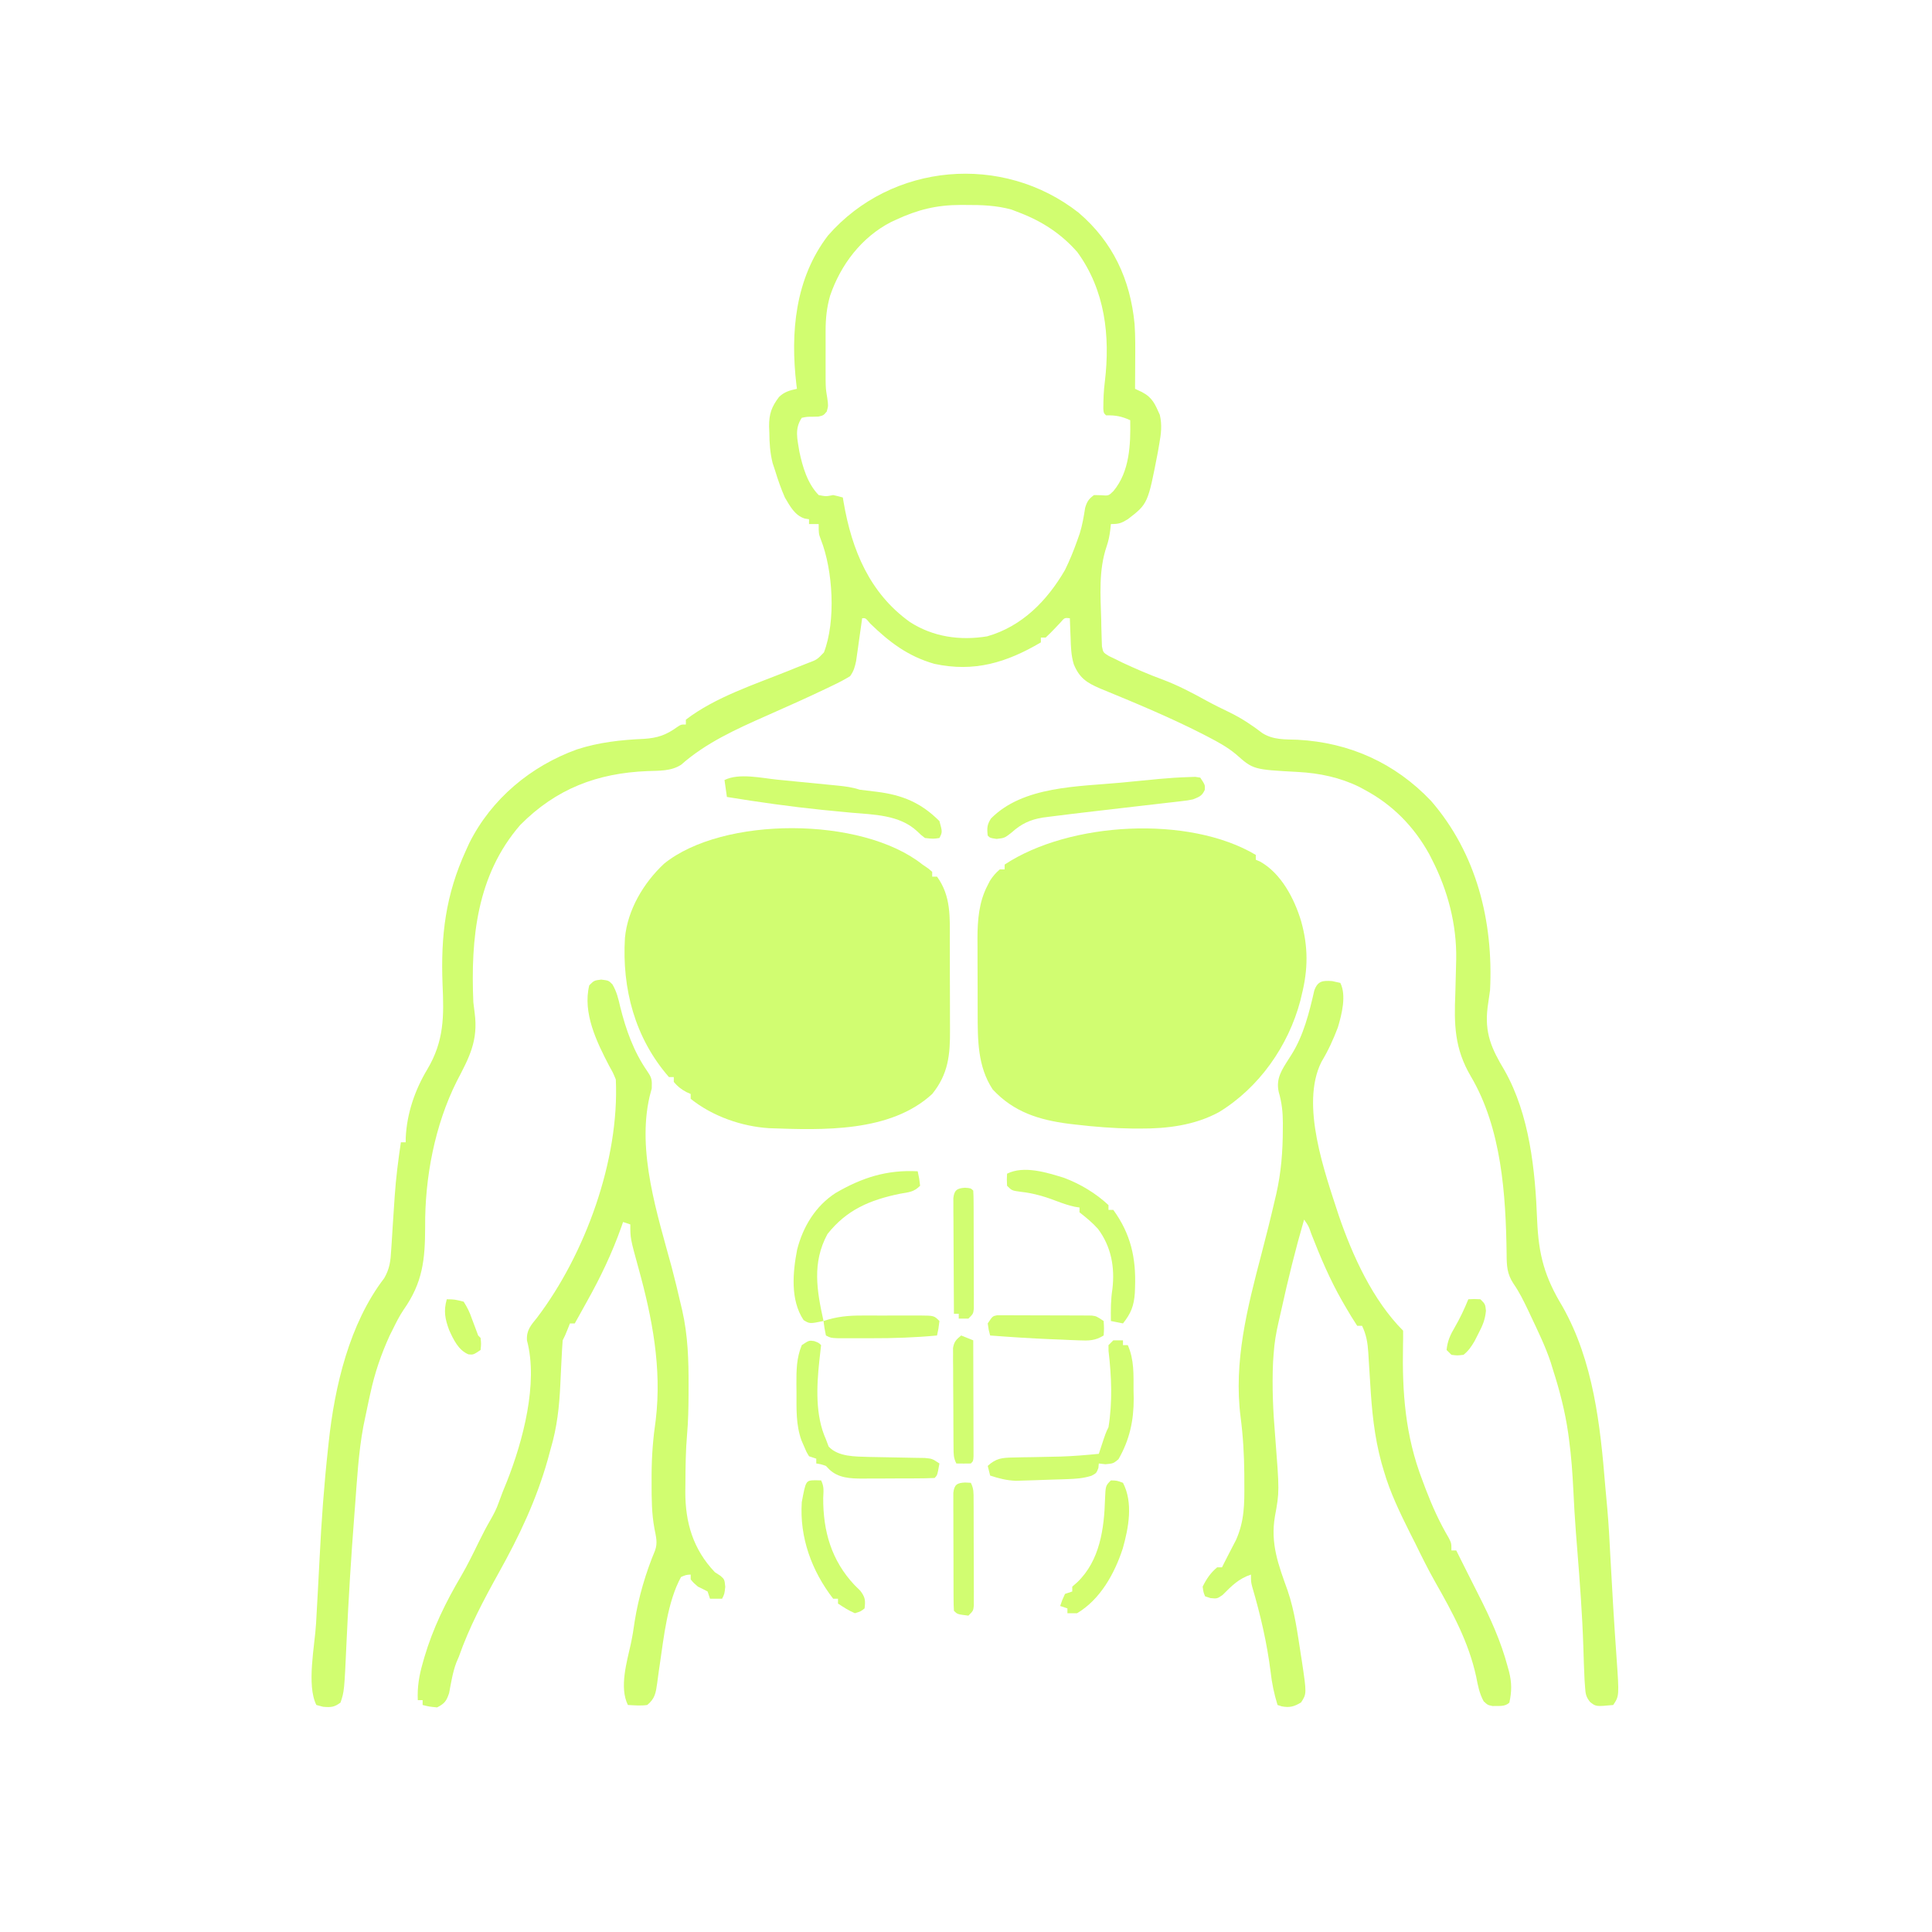
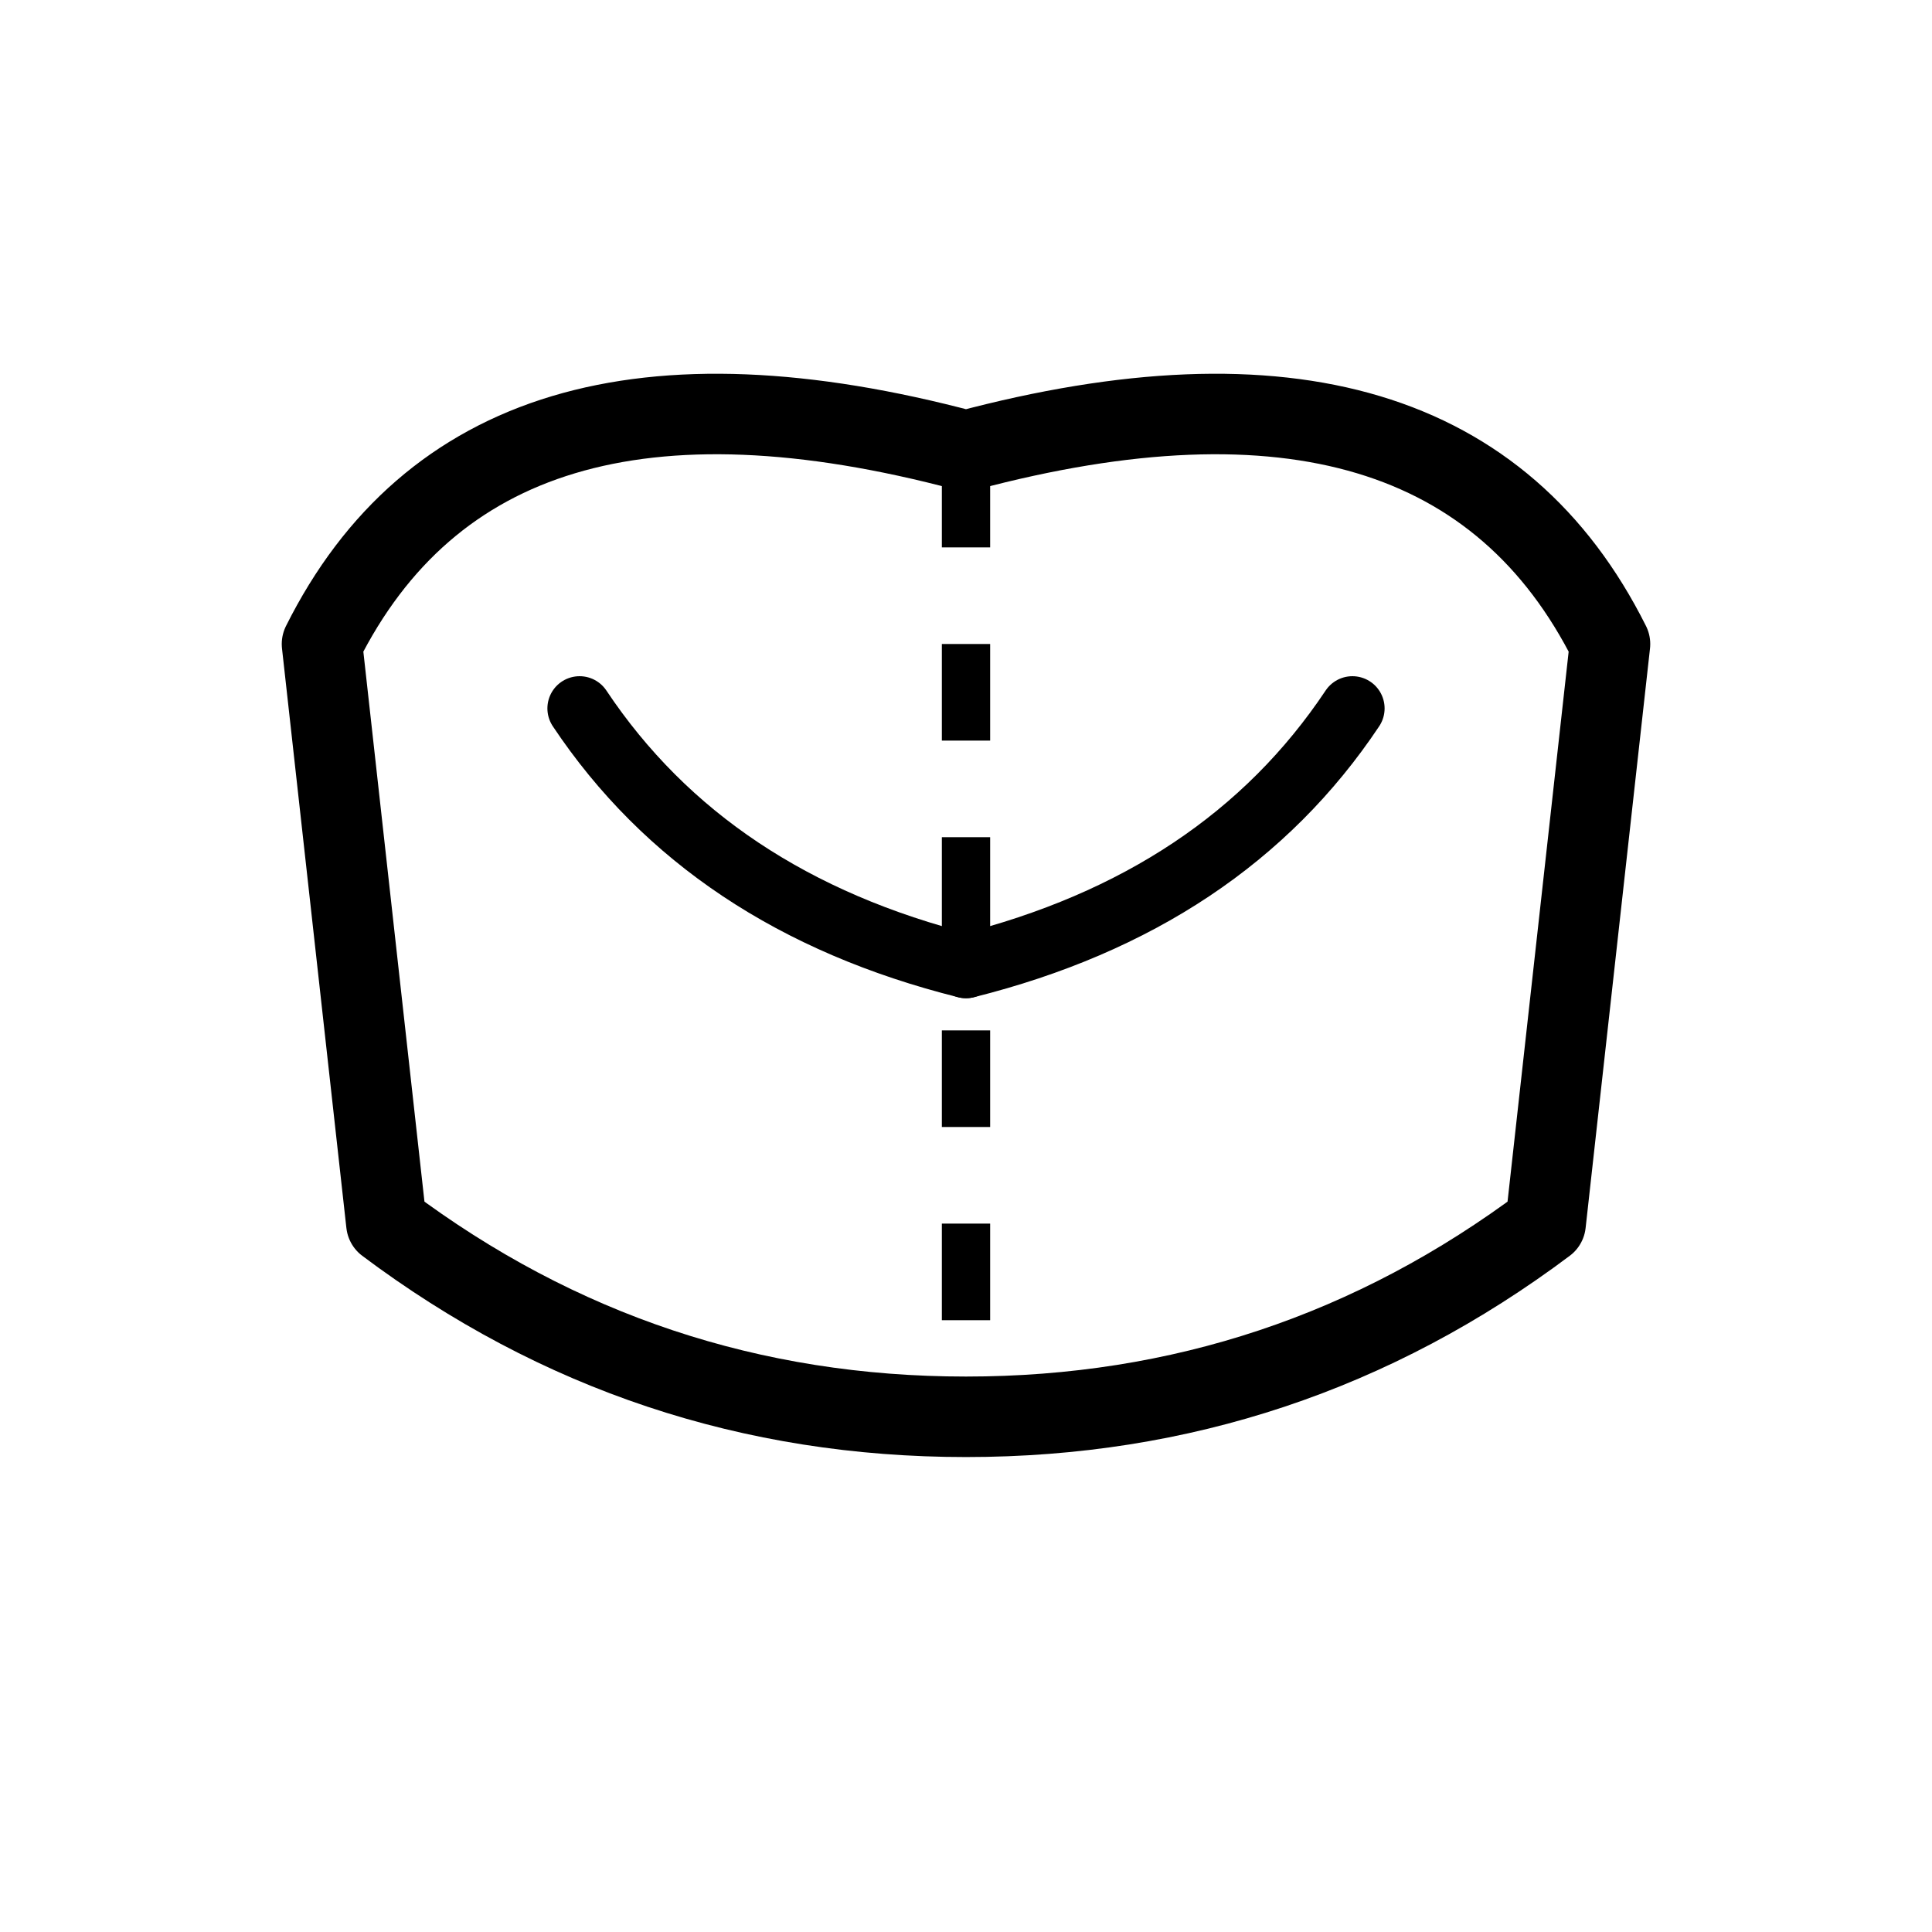
- <svg xmlns="http://www.w3.org/2000/svg" version="1.1" width="800" height="800" viewBox="0 0 800 800" style="background:transparent">
-   <path d="M0 0 C14.177 12.118 21.394 27.63 23.167 46.047 C23.526 51.216 23.471 56.38 23.43 61.559 C23.425 62.658 23.421 63.758 23.416 64.891 C23.404 67.572 23.388 70.253 23.367 72.934 C24.321 73.381 25.275 73.828 26.258 74.289 C30.652 76.613 31.623 79.297 33.617 83.684 C34.628 88.062 34.143 91.541 33.367 95.934 C33.18 97.013 32.993 98.091 32.801 99.203 C28.685 120.535 28.685 120.535 20.367 126.934 C17.643 128.616 16.628 128.934 13.367 128.934 C13.264 129.862 13.161 130.79 13.055 131.746 C12.757 133.969 12.362 135.949 11.633 138.074 C8.211 148.08 9.07 158.511 9.367 168.934 C9.377 169.667 9.387 170.4 9.398 171.155 C9.423 172.977 9.487 174.799 9.555 176.621 C9.589 177.594 9.624 178.568 9.66 179.57 C10.17 182.121 10.17 182.121 12.543 183.586 C13.475 184.031 14.407 184.475 15.367 184.934 C16.316 185.405 17.265 185.877 18.242 186.363 C23.685 188.88 29.109 191.25 34.742 193.309 C41.056 195.677 46.833 198.715 52.727 201.957 C55.992 203.752 59.319 205.385 62.68 206.996 C67.548 209.385 71.813 212.219 76.113 215.516 C80.633 218.359 85.464 218.063 90.68 218.246 C112.226 219.415 131 227.859 145.93 243.559 C164.826 265.364 171.772 293.476 170.367 321.934 C170.054 324.27 169.722 326.603 169.367 328.934 C168.003 339.737 171 346.211 176.377 355.183 C186.765 373.555 189.072 396.541 189.867 417.246 C190.468 431.548 192.954 440.712 200.367 452.934 C213.179 475.612 216.024 502.053 218.088 527.54 C218.329 530.466 218.601 533.386 218.887 536.309 C219.501 543.007 219.831 549.722 220.183 556.438 C220.92 570.461 221.761 584.471 222.758 598.478 C223.854 614.203 223.854 614.203 221.367 617.934 C214.231 618.613 214.231 618.613 211.785 616.689 C210.024 614.509 209.895 613.22 209.703 610.441 C209.638 609.548 209.574 608.655 209.507 607.735 C209.275 603.094 209.121 598.454 208.992 593.809 C208.553 580.343 207.54 566.937 206.471 553.509 C206.342 551.881 206.214 550.253 206.086 548.625 C206.023 547.826 205.96 547.027 205.895 546.204 C205.454 540.451 205.132 534.697 204.852 528.934 C204.512 522.044 204.028 515.213 203.117 508.371 C202.991 507.415 202.864 506.459 202.734 505.474 C201.437 496.362 199.186 487.682 196.367 478.934 C196.084 478.004 195.8 477.075 195.508 476.117 C193.333 469.561 190.308 463.36 187.367 457.121 C186.94 456.213 186.512 455.304 186.072 454.368 C184.27 450.612 182.498 446.973 180.117 443.547 C177.361 439.431 177.25 436.042 177.227 431.148 C176.896 406.692 175.156 379.137 162.367 357.559 C155.645 346.07 155.444 336.27 155.992 323.184 C156.106 319.439 156.197 315.694 156.281 311.949 C156.303 311.062 156.326 310.174 156.348 309.26 C156.613 294.87 152.914 280.749 146.367 267.934 C145.774 266.77 145.774 266.77 145.168 265.582 C138.801 254.09 129.946 245.104 118.367 238.934 C117.63 238.537 116.892 238.14 116.133 237.73 C108.141 233.822 99.635 232.059 90.805 231.586 C72.305 230.589 72.305 230.589 65.172 224.266 C61.612 221.306 57.838 219.252 53.742 217.121 C52.948 216.708 52.153 216.294 51.335 215.868 C37.55 208.848 23.219 202.899 8.916 197.028 C3.47 194.689 0.326 192.718 -2.006 186.979 C-3.113 183.368 -3.208 179.751 -3.32 175.996 C-3.354 175.217 -3.389 174.438 -3.424 173.635 C-3.505 171.735 -3.571 169.834 -3.633 167.934 C-5.817 167.706 -5.817 167.706 -7.508 169.684 C-8.209 170.426 -8.91 171.169 -9.633 171.934 C-10.928 173.304 -12.254 174.647 -13.633 175.934 C-14.293 175.934 -14.953 175.934 -15.633 175.934 C-15.633 176.594 -15.633 177.254 -15.633 177.934 C-29.788 186.267 -43.202 190.402 -59.758 186.809 C-70.651 183.692 -78.304 177.865 -86.297 170.129 C-88.22 167.819 -88.22 167.819 -89.633 167.934 C-89.713 168.519 -89.794 169.103 -89.876 169.706 C-90.246 172.366 -90.627 175.025 -91.008 177.684 C-91.134 178.604 -91.26 179.524 -91.391 180.473 C-91.52 181.362 -91.648 182.252 -91.781 183.168 C-91.896 183.985 -92.012 184.802 -92.13 185.644 C-92.694 188.211 -93.092 189.784 -94.633 191.934 C-96.991 193.356 -99.237 194.554 -101.719 195.715 C-102.43 196.059 -103.142 196.402 -103.875 196.757 C-112.29 200.793 -120.82 204.589 -129.356 208.361 C-141.781 213.861 -154.304 219.5 -164.57 228.586 C-168.732 231.305 -173.652 231.037 -178.493 231.223 C-199.381 232.055 -216.383 238.572 -231.207 253.531 C-249.252 274.334 -251.752 300.595 -250.633 326.934 C-250.473 328.414 -250.294 329.893 -250.086 331.367 C-248.562 342.828 -252.294 349.747 -257.471 359.618 C-266.633 377.88 -270.747 399.683 -270.586 419.938 C-270.609 433.563 -271.598 443.031 -279.499 454.258 C-281.232 456.819 -282.581 459.538 -283.945 462.309 C-284.375 463.162 -284.804 464.015 -285.246 464.895 C-288.823 472.735 -291.446 480.38 -293.258 488.809 C-293.563 490.164 -293.563 490.164 -293.875 491.547 C-294.492 494.337 -295.071 497.132 -295.633 499.934 C-295.805 500.769 -295.978 501.604 -296.155 502.465 C-298.21 513.438 -298.788 524.63 -299.633 535.746 C-299.72 536.865 -299.806 537.983 -299.896 539.136 C-301.256 556.696 -302.342 574.256 -303.139 591.851 C-304.069 612.243 -304.069 612.243 -305.633 616.934 C-308.247 618.87 -309.535 618.941 -312.82 618.684 C-313.748 618.436 -314.677 618.189 -315.633 617.934 C-319.772 609.655 -316.281 593.456 -315.758 584.184 C-315.665 582.507 -315.572 580.831 -315.48 579.155 C-315.338 576.586 -315.195 574.017 -315.05 571.448 C-314.784 566.718 -314.532 561.987 -314.3 557.255 C-313.545 541.89 -312.441 526.602 -310.758 511.309 C-310.683 510.597 -310.607 509.885 -310.53 509.151 C-308.049 485.997 -301.975 460.045 -287.56 441.227 C-285.272 437.317 -284.883 433.981 -284.656 429.562 C-284.6 428.763 -284.544 427.964 -284.486 427.14 C-284.31 424.593 -284.158 422.045 -284.008 419.496 C-283.794 416.164 -283.57 412.832 -283.344 409.5 C-283.29 408.692 -283.237 407.884 -283.182 407.052 C-282.667 399.626 -281.737 392.294 -280.633 384.934 C-279.973 384.934 -279.313 384.934 -278.633 384.934 C-278.629 384.021 -278.629 384.021 -278.625 383.09 C-278.181 373.033 -274.836 363.241 -269.642 354.636 C-262.747 342.969 -262.776 332.849 -263.383 319.559 C-264.163 299.278 -262.147 282.528 -253.633 263.934 C-253.193 262.971 -252.754 262.008 -252.301 261.016 C-243.131 242.703 -226.828 229.131 -207.691 222.234 C-198.635 219.298 -189.468 218.298 -179.99 217.879 C-174.366 217.524 -170.812 216.303 -166.227 212.99 C-164.633 211.934 -164.633 211.934 -162.633 211.934 C-162.633 211.274 -162.633 210.614 -162.633 209.934 C-150.435 200.574 -133.983 195.285 -119.859 189.59 C-118.983 189.233 -118.106 188.877 -117.203 188.51 C-115.572 187.85 -113.936 187.203 -112.295 186.571 C-108.299 185.076 -108.299 185.076 -105.454 182.073 C-100.459 169.055 -101.7 148.021 -106.758 135.289 C-107.633 132.934 -107.633 132.934 -107.633 128.934 C-108.953 128.934 -110.273 128.934 -111.633 128.934 C-111.633 128.274 -111.633 127.614 -111.633 126.934 C-112.231 126.838 -112.829 126.743 -113.445 126.645 C-117.578 125.301 -119.496 121.535 -121.633 117.934 C-123.218 114.336 -124.483 110.691 -125.633 106.934 C-125.99 105.852 -126.347 104.771 -126.715 103.656 C-127.782 99.329 -128.037 95.371 -128.07 90.934 C-128.103 90.165 -128.136 89.397 -128.17 88.605 C-128.218 83.437 -127.174 80.397 -124.035 76.289 C-121.864 74.19 -119.535 73.541 -116.633 72.934 C-116.705 72.397 -116.777 71.861 -116.852 71.309 C-119.412 49.687 -117.413 27.259 -103.758 9.434 C-77.41 -20.699 -31.427 -24.666 0 0 Z M-75.633 2.934 C-76.284 3.231 -76.935 3.529 -77.605 3.836 C-89.882 10.134 -98.547 21.561 -102.906 34.391 C-104.318 39.332 -104.761 43.808 -104.766 48.957 C-104.767 49.621 -104.768 50.286 -104.769 50.97 C-104.769 52.371 -104.767 53.771 -104.763 55.171 C-104.758 57.295 -104.763 59.419 -104.77 61.543 C-104.769 62.91 -104.768 64.277 -104.766 65.645 C-104.764 66.875 -104.763 68.105 -104.762 69.373 C-104.694 72.986 -104.694 72.986 -104.083 76.739 C-103.633 79.934 -103.633 79.934 -104.289 82.336 C-105.633 83.934 -105.633 83.934 -107.727 84.438 C-108.521 84.457 -109.315 84.476 -110.133 84.496 C-112.498 84.502 -112.498 84.502 -114.633 84.934 C-117.693 89.524 -116.472 93.648 -115.633 98.934 C-114.279 105.299 -112.285 112.164 -107.633 116.934 C-104.59 117.517 -104.59 117.517 -101.633 116.934 C-100.29 117.224 -98.953 117.55 -97.633 117.934 C-97.523 118.6 -97.414 119.266 -97.301 119.953 C-93.931 139.545 -86.619 157.51 -69.855 169.5 C-60.309 175.657 -49.135 177.282 -37.883 175.434 C-23.362 171.317 -12.963 160.57 -5.633 147.934 C-3.715 144.01 -2.087 140.05 -0.633 135.934 C-0.28 134.936 0.074 133.938 0.438 132.91 C1.543 129.37 2.129 125.86 2.707 122.203 C3.46 119.613 4.208 118.53 6.367 116.934 C7.337 116.954 8.306 116.975 9.305 116.996 C12.412 117.246 12.412 117.246 14.422 115.266 C21.176 107.169 21.546 95.971 21.367 85.934 C17.829 84.316 15.237 83.826 11.367 83.934 C10.367 82.934 10.367 82.934 10.234 81.184 C10.248 77.387 10.353 73.697 10.867 69.934 C13.115 50.963 10.953 32.094 -0.539 16.316 C-7.253 8.675 -15.186 3.527 -24.633 -0.066 C-25.705 -0.479 -26.778 -0.891 -27.883 -1.316 C-34.081 -3.007 -40.196 -3.224 -46.57 -3.191 C-47.71 -3.197 -47.71 -3.197 -48.873 -3.203 C-58.802 -3.186 -66.588 -1.269 -75.633 2.934 Z " fill="#D1FD70" transform="translate(446.6328,88.06641)" />
-   <path d="M0 0 C0 0.66 0 1.32 0 2 C0.579 2.246 1.158 2.492 1.754 2.746 C10.536 7.649 15.969 18.149 18.766 27.421 C21.731 38.027 21.682 47.356 19 58 C18.725 59.166 18.725 59.166 18.445 60.355 C13.479 79.147 1.353 96.378 -15.238 106.496 C-25.31 111.981 -36.748 113.376 -48.062 113.312 C-49.6 113.307 -49.6 113.307 -51.168 113.302 C-58.958 113.195 -66.64 112.594 -74.375 111.688 C-75.39 111.57 -76.404 111.452 -77.449 111.331 C-89.787 109.733 -100.227 106.488 -108.938 97.125 C-115.251 87.56 -115.156 76.464 -115.168 65.379 C-115.171 64.28 -115.175 63.18 -115.178 62.048 C-115.183 59.732 -115.185 57.417 -115.185 55.101 C-115.187 51.577 -115.206 48.053 -115.225 44.529 C-115.228 42.271 -115.23 40.012 -115.23 37.754 C-115.238 36.71 -115.245 35.666 -115.252 34.59 C-115.229 26.984 -114.661 19.475 -111.062 12.625 C-110.744 11.999 -110.426 11.372 -110.098 10.727 C-108.906 8.852 -107.692 7.44 -106 6 C-105.34 6 -104.68 6 -104 6 C-104 5.34 -104 4.68 -104 4 C-77.095 -13.791 -27.657 -16.477 0 0 Z " fill="#D1FD71" transform="translate(520,354)" />
-   <path d="M0 0 C0.784 0.536 1.567 1.073 2.375 1.625 C2.911 2.079 3.447 2.533 4 3 C4 3.66 4 4.32 4 5 C4.66 5 5.32 5 6 5 C11.854 13.049 11.312 21.874 11.301 31.402 C11.305 32.808 11.309 34.214 11.314 35.62 C11.321 38.557 11.321 41.495 11.316 44.432 C11.31 48.179 11.327 51.925 11.35 55.672 C11.365 58.573 11.366 61.473 11.363 64.374 C11.363 65.754 11.368 67.135 11.378 68.516 C11.444 78.796 10.678 86.741 4 95 C-13.352 110.98 -41.318 109.957 -63.521 109.157 C-74.944 108.435 -86.991 104.217 -96 97 C-96 96.34 -96 95.68 -96 95 C-96.598 94.732 -97.196 94.464 -97.812 94.188 C-99.998 93.001 -101.413 91.904 -103 90 C-103 89.34 -103 88.68 -103 88 C-103.66 88 -104.32 88 -105 88 C-119.123 71.828 -124.499 51.341 -123.223 30.339 C-122.112 18.686 -115.493 7.54 -107.004 -0.379 C-82.738 -20.009 -25.242 -20.064 0 0 Z " fill="#D1FD71" transform="translate(382,358)" />
-   <path d="M0 0 C3.062 0.375 3.062 0.375 4.641 1.969 C6.429 4.996 7.082 7.825 7.875 11.25 C10.204 20.657 13.444 29.788 19 37.812 C20.965 40.751 21.066 41.263 20.938 45.062 C20.649 46.156 20.36 47.249 20.062 48.375 C14.724 71.208 23.283 97.27 29.208 119.15 C30.547 124.203 31.763 129.281 32.938 134.375 C33.14 135.228 33.343 136.081 33.552 136.96 C35.913 147.315 36.231 157.6 36.188 168.188 C36.186 169.342 36.184 170.496 36.182 171.686 C36.153 177.272 36.052 182.806 35.562 188.375 C34.972 195.164 34.913 201.939 34.875 208.75 C34.862 209.869 34.849 210.988 34.836 212.141 C34.821 224.918 38.099 235.952 47.062 245.375 C48.207 246.118 48.207 246.118 49.375 246.875 C51.062 248.375 51.062 248.375 51.375 251.438 C51.062 254.375 51.062 254.375 50.062 256.375 C48.413 256.375 46.763 256.375 45.062 256.375 C44.733 255.385 44.403 254.395 44.062 253.375 C42.747 252.673 41.411 252.01 40.062 251.375 C38.312 249.875 38.312 249.875 37.062 248.375 C37.062 247.715 37.062 247.055 37.062 246.375 C35.105 246.498 35.105 246.498 33.062 247.375 C27.429 257.664 25.949 272.192 24.25 283.715 C24.122 284.579 23.995 285.443 23.864 286.334 C23.626 287.994 23.401 289.657 23.189 291.321 C22.624 295.363 22.266 297.771 19.062 300.375 C16.337 300.766 13.831 300.511 11.062 300.375 C7.432 293.115 10.65 282.462 12.285 275.012 C12.95 271.9 13.444 268.837 13.875 265.688 C15.444 255.868 18.427 245.67 22.27 236.492 C23.473 233.278 22.703 230.696 22.062 227.375 C20.882 221.053 20.871 214.915 20.875 208.5 C20.874 207.286 20.874 206.071 20.873 204.82 C20.918 197.127 21.49 189.841 22.605 182.234 C25.137 160.859 21.149 140.083 15.465 119.547 C12.062 107.187 12.062 107.187 12.062 101.375 C10.578 100.88 10.578 100.88 9.062 100.375 C8.832 101.041 8.601 101.708 8.363 102.395 C4.52 113.257 -0.305 123.334 -5.938 133.375 C-6.896 135.104 -7.854 136.833 -8.812 138.562 C-9.52 139.834 -10.229 141.105 -10.938 142.375 C-11.598 142.375 -12.258 142.375 -12.938 142.375 C-13.247 143.159 -13.556 143.942 -13.875 144.75 C-14.938 147.375 -14.938 147.375 -15.938 149.375 C-16.127 151.702 -16.26 154.035 -16.367 156.367 C-16.441 157.81 -16.515 159.253 -16.59 160.695 C-16.702 162.957 -16.811 165.218 -16.912 167.48 C-17.335 176.805 -18.254 185.375 -20.938 194.375 C-21.331 195.829 -21.723 197.283 -22.113 198.738 C-26.891 215.594 -33.899 230.354 -42.405 245.615 C-48.704 256.958 -54.623 268.115 -58.938 280.375 C-59.452 281.582 -59.452 281.582 -59.977 282.812 C-61.505 286.889 -62.15 291.146 -62.961 295.414 C-64.059 298.742 -64.85 299.785 -67.938 301.375 C-71.188 301.062 -71.188 301.062 -73.938 300.375 C-73.938 299.715 -73.938 299.055 -73.938 298.375 C-74.597 298.375 -75.257 298.375 -75.938 298.375 C-76.177 292.852 -75.396 288.238 -73.875 282.938 C-73.652 282.155 -73.43 281.372 -73.2 280.565 C-69.648 268.554 -64.336 257.726 -57.988 246.965 C-55.339 242.415 -53.033 237.697 -50.727 232.967 C-49.175 229.796 -47.572 226.693 -45.797 223.641 C-44.432 221.243 -43.323 219.145 -42.438 216.562 C-41.382 213.579 -40.227 210.667 -39 207.75 C-32.472 191.231 -25.974 167.151 -30.727 149.434 C-31.019 145.199 -29.102 143.135 -26.562 140 C-6.61 113.682 7.577 74.72 6.062 41.375 C4.91 38.578 4.91 38.578 3.312 35.75 C-1.873 25.782 -7.737 13.808 -4.938 2.375 C-2.938 0.375 -2.938 0.375 0 0 Z " fill="#D1FD70" transform="translate(248.9375,405.625)" />
-   <path d="M0 0 C1.671 0.371 1.671 0.371 3.375 0.75 C5.985 5.969 3.951 13.809 2.367 19.148 C0.459 24.2 -1.659 28.815 -4.438 33.438 C-13.353 51.155 -2.96 79.515 2.715 97.031 C8.391 113.632 16.835 132.21 29.375 144.75 C29.414 146.735 29.386 148.722 29.332 150.707 C28.952 170.335 30.239 188.216 37.375 206.75 C37.829 207.962 38.282 209.173 38.75 210.422 C41.432 217.441 44.442 224.094 48.273 230.578 C49.375 232.75 49.375 232.75 49.375 235.75 C50.035 235.75 50.695 235.75 51.375 235.75 C54.375 241.75 54.375 241.75 55.318 243.64 C57.026 247.063 58.744 250.481 60.48 253.891 C65.472 263.715 69.844 273.257 72.688 283.938 C72.872 284.603 73.056 285.269 73.245 285.955 C74.392 290.522 74.373 294.159 73.375 298.75 C71.506 300.619 68.877 300.042 66.383 300.176 C64.375 299.75 64.375 299.75 62.727 298.215 C60.936 294.949 60.328 291.616 59.625 288 C56.526 273.745 49.893 261.562 42.738 248.961 C39.737 243.661 37.04 238.225 34.375 232.75 C33.71 231.437 33.043 230.124 32.375 228.812 C28.151 220.33 24.009 211.871 21.375 202.75 C21.061 201.678 20.747 200.606 20.423 199.502 C17.433 188.544 16.411 177.875 15.75 166.562 C15.59 163.939 15.425 161.316 15.25 158.694 C15.144 157.08 15.045 155.467 14.956 153.852 C14.694 149.786 14.159 146.431 12.375 142.75 C11.715 142.75 11.055 142.75 10.375 142.75 C8.669 140.175 7.097 137.613 5.562 134.938 C5.11 134.156 4.658 133.375 4.192 132.571 C-0.954 123.577 -4.906 114.25 -8.659 104.611 C-9.742 101.441 -9.742 101.441 -11.625 98.75 C-15.226 111.162 -18.311 123.637 -21.074 136.261 C-21.436 137.898 -21.809 139.533 -22.191 141.165 C-23.229 145.623 -23.954 149.918 -24.25 154.5 C-24.325 155.567 -24.4 156.635 -24.477 157.734 C-24.94 167.943 -24.486 178.014 -23.625 188.188 C-21.816 211.378 -21.816 211.378 -23.701 221.639 C-25.632 232.923 -22.279 241.71 -18.473 252.29 C-15.494 260.933 -14.347 270.122 -12.938 279.125 C-12.74 280.374 -12.74 280.374 -12.538 281.649 C-10.542 295.072 -10.542 295.072 -12.875 298.688 C-15.69 300.397 -17.612 300.947 -20.875 300.312 C-21.453 300.127 -22.03 299.941 -22.625 299.75 C-24.05 295.114 -24.968 290.776 -25.5 285.938 C-26.999 274.029 -29.723 262.327 -33.109 250.816 C-33.625 248.75 -33.625 248.75 -33.625 245.75 C-38.743 247.453 -41.603 250.407 -45.344 254.168 C-47.625 255.75 -47.625 255.75 -50.406 255.488 C-51.138 255.245 -51.871 255.001 -52.625 254.75 C-53.312 253.062 -53.312 253.062 -53.625 250.75 C-52.093 247.609 -50.33 244.985 -47.625 242.75 C-46.965 242.75 -46.305 242.75 -45.625 242.75 C-45.347 242.189 -45.068 241.629 -44.781 241.051 C-44.002 239.5 -43.21 237.956 -42.406 236.418 C-41.983 235.599 -41.561 234.781 -41.125 233.938 C-40.702 233.127 -40.279 232.316 -39.844 231.48 C-36.32 223.585 -36.313 216.52 -36.375 207.938 C-36.381 205.996 -36.381 205.996 -36.387 204.015 C-36.457 196.148 -36.889 188.464 -37.904 180.667 C-40.887 157.687 -35.124 135.246 -29.327 113.173 C-27.37 105.699 -25.487 98.216 -23.75 90.688 C-23.547 89.827 -23.344 88.966 -23.135 88.08 C-21.121 79.201 -20.438 70.403 -20.438 61.312 C-20.431 60.483 -20.425 59.654 -20.418 58.8 C-20.432 54.234 -20.836 50.348 -22.125 45.938 C-23.379 40.335 -20.832 36.73 -17.935 32.158 C-17.372 31.271 -17.372 31.271 -16.797 30.367 C-11.814 22.412 -9.467 12.939 -7.398 3.859 C-5.95 -0.092 -3.937 -0.271 0 0 Z " fill="#D1FD70" transform="translate(551.625,406.25)" />
-   <path d="M0 0 C0.821 -0.028 1.642 -0.056 2.488 -0.084 C3.166 0.021 3.844 0.127 4.543 0.236 C6.543 3.236 6.543 3.236 6.418 5.298 C5.251 7.883 4.136 8.167 1.543 9.236 C-0.735 9.69 -0.735 9.69 -3.263 9.982 C-4.691 10.152 -4.691 10.152 -6.149 10.326 C-7.175 10.44 -8.201 10.555 -9.258 10.673 C-10.861 10.862 -10.861 10.862 -12.496 11.054 C-15.92 11.455 -19.345 11.845 -22.77 12.236 C-27.245 12.754 -31.72 13.276 -36.195 13.798 C-37.27 13.923 -38.345 14.048 -39.453 14.177 C-45.408 14.872 -51.362 15.572 -57.309 16.341 C-58.422 16.484 -59.535 16.628 -60.682 16.775 C-65.905 17.642 -69.578 19.363 -73.52 22.923 C-76.457 25.236 -76.457 25.236 -79.77 25.611 C-82.457 25.236 -82.457 25.236 -83.457 24.236 C-83.808 21.228 -83.763 19.706 -82.094 17.138 C-68.734 3.671 -46.057 3.985 -28.131 2.3 C-25.43 2.046 -22.731 1.779 -20.031 1.511 C-18.277 1.342 -16.524 1.173 -14.77 1.005 C-13.586 0.888 -13.586 0.888 -12.379 0.769 C-8.258 0.388 -4.137 0.126 0 0 Z " fill="#D2FD6F" transform="translate(492.457,321.7644)" />
-   <path d="M0 0 C0.889 0.086 1.778 0.173 2.693 0.262 C4.551 0.444 6.409 0.628 8.267 0.814 C11.114 1.099 13.962 1.375 16.811 1.65 C18.624 1.829 20.437 2.008 22.25 2.188 C23.1 2.27 23.95 2.352 24.826 2.437 C28.087 2.768 31.039 3.12 34.16 4.16 C36.553 4.472 38.95 4.761 41.348 5.035 C51.896 6.377 59.558 9.558 67.16 17.16 C68.402 21.676 68.402 21.676 67.16 24.16 C64.598 24.535 64.598 24.535 61.16 24.16 C59.555 22.93 59.555 22.93 57.91 21.348 C50.613 14.529 39.952 14.493 30.473 13.66 C27.896 13.414 25.319 13.165 22.742 12.914 C21.467 12.79 20.191 12.667 18.877 12.54 C5.593 11.184 -7.661 9.31 -20.84 7.16 C-21.17 4.85 -21.5 2.54 -21.84 0.16 C-15.862 -2.829 -6.486 -0.655 0 0 Z " fill="#D2FD6F" transform="translate(321.8398,322.8398)" />
-   <path d="M0 0 C1.32 0 2.64 0 4 0 C4 0.66 4 1.32 4 2 C4.66 2 5.32 2 6 2 C8.666 8.036 8.368 14.154 8.375 20.625 C8.399 21.737 8.424 22.85 8.449 23.996 C8.481 33.186 6.745 41.241 2.125 49.25 C0 51 0 51 -3.25 51.312 C-4.157 51.209 -5.065 51.106 -6 51 C-6.093 51.928 -6.093 51.928 -6.188 52.875 C-7 55 -7 55 -9.098 56.103 C-12.56 57.173 -15.62 57.358 -19.242 57.484 C-19.929 57.508 -20.615 57.533 -21.323 57.557 C-22.77 57.606 -24.217 57.649 -25.665 57.688 C-27.862 57.75 -30.057 57.833 -32.254 57.918 C-33.667 57.962 -35.079 58.005 -36.492 58.047 C-37.764 58.087 -39.036 58.126 -40.347 58.167 C-44.29 57.987 -47.272 57.226 -51 56 C-51.33 54.68 -51.66 53.36 -52 52 C-48.574 48.835 -46.062 48.602 -41.469 48.523 C-39.539 48.477 -39.539 48.477 -37.57 48.43 C-36.214 48.411 -34.857 48.393 -33.5 48.375 C-30.865 48.323 -28.229 48.269 -25.594 48.211 C-24.321 48.184 -23.049 48.156 -21.738 48.128 C-16.473 47.948 -11.242 47.518 -6 47 C-5.779 46.329 -5.559 45.658 -5.332 44.966 C-3.125 38.25 -3.125 38.25 -2 36 C-0.308 25.513 -0.736 14.902 -1.977 4.398 C-1.988 3.211 -1.988 3.211 -2 2 C-1.34 1.34 -0.68 0.68 0 0 Z " fill="#D2FD70" transform="translate(461,555)" />
-   <path d="M0 0 C1.875 0.688 1.875 0.688 2.875 1.688 C2.646 3.826 2.412 5.964 2.15 8.098 C1.017 18.751 0.405 30.761 4.875 40.688 C5.246 41.678 5.617 42.667 6 43.688 C10.024 47.979 16.998 47.781 22.57 47.977 C26.87 48.089 31.17 48.158 35.471 48.219 C37.614 48.253 39.756 48.298 41.898 48.344 C43.8 48.372 43.8 48.372 45.74 48.4 C48.875 48.688 48.875 48.688 51.875 50.688 C51 55.562 51 55.562 49.875 56.688 C47.279 56.801 44.71 56.852 42.113 56.855 C40.938 56.86 40.938 56.86 39.739 56.866 C38.076 56.871 36.412 56.873 34.748 56.873 C32.215 56.875 29.683 56.893 27.15 56.912 C25.534 56.915 23.917 56.917 22.301 56.918 C21.547 56.925 20.794 56.932 20.018 56.94 C15.015 56.918 10.014 56.745 6.25 53.125 C5.796 52.651 5.343 52.176 4.875 51.688 C2.772 50.973 2.772 50.973 0.875 50.688 C0.875 50.028 0.875 49.367 0.875 48.688 C-0.115 48.358 -1.105 48.028 -2.125 47.688 C-3.258 45.797 -3.258 45.797 -4.25 43.438 C-4.749 42.285 -4.749 42.285 -5.258 41.109 C-7.583 34.617 -7.309 28.124 -7.312 21.312 C-7.325 20.201 -7.337 19.09 -7.35 17.945 C-7.36 12.184 -7.349 7.052 -5.125 1.688 C-2.125 -0.312 -2.125 -0.312 0 0 Z " fill="#D1FD70" transform="translate(337.125,555.3125)" />
-   <path d="M0 0 C0.625 2.875 0.625 2.875 1 6 C-1.663 8.663 -3.684 8.648 -7.375 9.312 C-19.795 11.87 -29.403 15.931 -37.375 26 C-43.825 37.907 -41.754 49.458 -39 62 C-44.719 63.172 -44.719 63.172 -47.25 61.625 C-52.798 53.303 -51.737 41.874 -49.938 32.5 C-47.531 22.997 -42.332 14.387 -34 9 C-22.977 2.579 -12.774 -0.667 0 0 Z " fill="#D2FD6F" transform="translate(380,485)" />
-   <path d="M0 0 C6.73 2.539 13.1 6.35 18.375 11.273 C18.375 11.933 18.375 12.593 18.375 13.273 C19.035 13.273 19.695 13.273 20.375 13.273 C27.593 23.198 29.821 33.181 29.375 45.273 C29.332 46.443 29.332 46.443 29.289 47.637 C28.911 52.993 27.72 56.065 24.375 60.273 C22.725 59.943 21.075 59.613 19.375 59.273 C19.303 54.757 19.296 50.485 20 46.023 C21.058 36.992 19.5 28.475 14.039 21.145 C11.703 18.518 9.136 16.443 6.375 14.273 C6.375 13.613 6.375 12.953 6.375 12.273 C5.385 12.119 5.385 12.119 4.375 11.961 C1.933 11.401 -0.177 10.731 -2.5 9.836 C-7.577 7.887 -12.513 6.34 -17.938 5.773 C-21.625 5.273 -21.625 5.273 -23.625 3.273 C-23.75 0.648 -23.75 0.648 -23.625 -1.727 C-16.589 -5.244 -7.013 -2.168 0 0 Z " fill="#D2FD70" transform="translate(440.625,487.7266)" />
-   <path d="M0 0 C2.5 0.062 2.5 0.062 5 1 C9.296 9.238 7.335 19.665 4.906 28.223 C1.544 38.528 -4.356 49.268 -14 55 C-15.32 55 -16.64 55 -18 55 C-18 54.34 -18 53.68 -18 53 C-18.99 52.67 -19.98 52.34 -21 52 C-20.188 49.562 -20.188 49.562 -19 47 C-17.515 46.505 -17.515 46.505 -16 46 C-16 45.34 -16 44.68 -16 44 C-14.948 43.072 -14.948 43.072 -13.875 42.125 C-4.589 33.209 -2.785 19.991 -2.434 7.828 C-2.203 2.203 -2.203 2.203 0 0 Z " fill="#D3FD6E" transform="translate(460,613)" />
-   <path d="M0 0 C1.207 0.031 1.207 0.031 2.438 0.062 C3.736 2.66 3.429 4.41 3.312 7.312 C3.23 21.151 6.747 33.246 16.25 43.375 C17.04 44.155 17.83 44.935 18.645 45.738 C20.73 48.442 20.833 49.731 20.438 53.062 C18.875 54.312 18.875 54.312 16.438 55.062 C13.867 53.995 11.784 52.597 9.438 51.062 C9.438 50.403 9.438 49.742 9.438 49.062 C8.777 49.062 8.117 49.062 7.438 49.062 C-1.465 37.528 -6.522 23.692 -5.562 9.062 C-3.885 0.095 -3.885 0.095 0 0 Z " fill="#D1FD6F" transform="translate(337.5625,612.9375)" />
-   <path d="M0 0 C0.784 0.041 1.567 0.083 2.375 0.125 C3.61 2.594 3.509 4.24 3.52 7.002 C3.53 8.524 3.53 8.524 3.54 10.076 C3.541 11.175 3.542 12.274 3.543 13.406 C3.546 14.531 3.55 15.655 3.553 16.814 C3.558 19.194 3.56 21.575 3.56 23.956 C3.562 27.61 3.581 31.264 3.6 34.918 C3.603 37.227 3.605 39.535 3.605 41.844 C3.613 42.943 3.62 44.042 3.627 45.174 C3.624 46.188 3.621 47.203 3.618 48.248 C3.619 49.144 3.621 50.039 3.622 50.962 C3.375 53.125 3.375 53.125 1.375 55.125 C-3.181 54.569 -3.181 54.569 -4.625 53.125 C-4.729 51.54 -4.764 49.95 -4.77 48.362 C-4.777 47.347 -4.783 46.333 -4.79 45.287 C-4.791 44.183 -4.792 43.079 -4.793 41.941 C-4.798 40.253 -4.798 40.253 -4.803 38.53 C-4.808 36.143 -4.81 33.757 -4.81 31.37 C-4.812 27.707 -4.831 24.044 -4.85 20.381 C-4.853 18.068 -4.855 15.755 -4.855 13.441 C-4.863 12.339 -4.87 11.237 -4.877 10.102 C-4.874 9.084 -4.871 8.066 -4.868 7.018 C-4.869 6.119 -4.871 5.221 -4.872 4.295 C-4.484 0.884 -3.353 0.16 0 0 Z " fill="#D1FD71" transform="translate(399.625,613.875)" />
-   <path d="M0 0 C2.438 0.188 2.438 0.188 3.438 1.188 C3.541 2.773 3.576 4.362 3.583 5.951 C3.592 7.473 3.592 7.473 3.602 9.025 C3.603 10.129 3.604 11.234 3.605 12.371 C3.609 13.497 3.612 14.623 3.616 15.783 C3.621 18.169 3.623 20.556 3.623 22.943 C3.625 26.606 3.643 30.269 3.662 33.932 C3.665 36.245 3.667 38.558 3.668 40.871 C3.675 41.973 3.682 43.075 3.69 44.211 C3.687 45.228 3.684 46.246 3.68 47.295 C3.682 48.193 3.683 49.092 3.685 50.018 C3.438 52.188 3.438 52.188 1.438 54.188 C0.117 54.188 -1.202 54.188 -2.562 54.188 C-2.562 53.528 -2.562 52.867 -2.562 52.188 C-3.223 52.188 -3.882 52.188 -4.562 52.188 C-4.613 45.103 -4.648 38.019 -4.672 30.935 C-4.682 28.524 -4.696 26.112 -4.713 23.701 C-4.738 20.241 -4.749 16.781 -4.758 13.32 C-4.768 12.237 -4.778 11.154 -4.789 10.037 C-4.789 9.036 -4.789 8.036 -4.79 7.004 C-4.794 6.121 -4.798 5.237 -4.803 4.326 C-4.427 0.979 -3.28 0.24 0 0 Z " fill="#D1FD71" transform="translate(399.5625,491.8125)" />
-   <path d="M0 0 C2.475 0.99 2.475 0.99 5 2 C5.025 9.102 5.043 16.205 5.055 23.307 C5.06 25.726 5.067 28.144 5.075 30.562 C5.088 34.03 5.093 37.497 5.098 40.965 C5.103 42.053 5.108 43.142 5.113 44.263 C5.113 45.264 5.113 46.265 5.114 47.297 C5.116 48.183 5.118 49.069 5.12 49.982 C5 52 5 52 4 53 C2 53.041 -0 53.043 -2 53 C-3.198 50.605 -3.139 49.089 -3.161 46.414 C-3.171 45.463 -3.18 44.512 -3.19 43.532 C-3.194 42.502 -3.199 41.472 -3.203 40.41 C-3.209 39.355 -3.215 38.299 -3.22 37.212 C-3.23 34.977 -3.236 32.741 -3.24 30.506 C-3.25 27.08 -3.281 23.654 -3.312 20.229 C-3.319 18.06 -3.324 15.891 -3.328 13.723 C-3.34 12.694 -3.353 11.666 -3.366 10.607 C-3.363 9.653 -3.36 8.698 -3.356 7.715 C-3.36 6.875 -3.364 6.035 -3.367 5.17 C-2.922 2.538 -2.035 1.66 0 0 Z " fill="#D1FD71" transform="translate(398,553)" />
-   <path d="M0 0 C1.126 0.001 1.126 0.001 2.274 0.002 C3.125 -0.004 3.976 -0.011 4.853 -0.017 C5.774 -0.008 6.695 0.001 7.643 0.011 C8.588 0.01 9.532 0.01 10.505 0.009 C12.505 0.012 14.505 0.022 16.505 0.038 C19.569 0.062 22.632 0.059 25.696 0.052 C27.637 0.058 29.578 0.065 31.518 0.073 C32.437 0.073 33.356 0.072 34.303 0.071 C35.157 0.08 36.011 0.09 36.891 0.1 C38.018 0.106 38.018 0.106 39.167 0.114 C41.147 0.374 41.147 0.374 44.147 2.374 C44.335 5.499 44.335 5.499 44.147 8.374 C40.641 10.551 37.981 10.556 33.905 10.386 C32.673 10.339 31.44 10.292 30.171 10.243 C28.884 10.183 27.598 10.123 26.272 10.062 C25.024 10.013 23.777 9.965 22.491 9.915 C14.028 9.569 5.591 9.023 -2.853 8.374 C-3.478 6.062 -3.478 6.062 -3.853 3.374 C-1.853 0.374 -1.853 0.374 0 0 Z " fill="#D2FD6F" transform="translate(412.8528,544.6258)" />
-   <path d="M0 0 C1.276 -0.003 1.276 -0.003 2.579 -0.006 C4.365 -0.007 6.15 -0.004 7.936 0.005 C10.677 0.016 13.417 0.005 16.158 -0.008 C17.897 -0.006 19.636 -0.004 21.375 0 C22.196 -0.004 23.017 -0.008 23.862 -0.012 C29.626 0.036 29.626 0.036 31.855 2.266 C31.48 5.391 31.48 5.391 30.855 8.266 C21.808 9.118 12.82 9.424 3.74 9.396 C1.632 9.391 -0.476 9.396 -2.584 9.402 C-3.931 9.402 -5.278 9.4 -6.625 9.398 C-7.831 9.397 -9.036 9.396 -10.278 9.395 C-13.145 9.266 -13.145 9.266 -15.145 8.266 C-15.77 5.203 -15.77 5.203 -16.145 2.266 C-10.631 0.414 -5.795 -0.029 0 0 Z " fill="#D2FD6F" transform="translate(357.1445,544.7344)" />
-   <path d="M0 0 C2.375 -0.125 2.375 -0.125 5 0 C7 2 7 2 7.301 4.738 C6.956 8.475 5.916 10.869 4.188 14.188 C3.404 15.725 3.404 15.725 2.605 17.293 C1.217 19.634 0.121 21.321 -2 23 C-4.562 23.312 -4.562 23.312 -7 23 C-7.66 22.34 -8.32 21.68 -9 21 C-8.65 17.369 -7.475 14.73 -5.625 11.625 C-3.433 7.833 -1.641 4.059 0 0 Z " fill="#D1FD6F" transform="translate(608,538)" />
-   <path d="M0 0 C3.289 0.062 3.289 0.062 7 1 C8.558 3.483 9.454 5.297 10.375 8 C10.861 9.292 11.348 10.584 11.836 11.875 C12.22 12.906 12.604 13.938 13 15 C13.33 15.33 13.66 15.66 14 16 C14.25 18.438 14.25 18.438 14 21 C11 23 11 23 8.973 22.812 C4.822 21.103 2.752 16.663 0.98 12.746 C-0.722 8.151 -1.37 4.856 0 0 Z " fill="#D2FD6E" transform="translate(185,538)" />
+ <svg xmlns="http://www.w3.org/2000/svg" viewBox="0 0 60 60" width="60" height="60">
+   <path d="M10 20 Q15 10 30 14 Q45 10 50 20 L48 38 Q40 44 30 44 Q20 44 12 38 Z" fill="none" stroke="currentColor" stroke-width="2.5" stroke-linecap="round" stroke-linejoin="round" />
+   <path d="M30 14 L30 44" fill="none" stroke="currentColor" stroke-width="1.5" stroke-dasharray="3,3" />
+   <path d="M18 22 Q22 28 30 30" fill="none" stroke="currentColor" stroke-width="2" stroke-linecap="round" />
+   <path d="M42 22 Q38 28 30 30" fill="none" stroke="currentColor" stroke-width="2" stroke-linecap="round" />
</svg>
